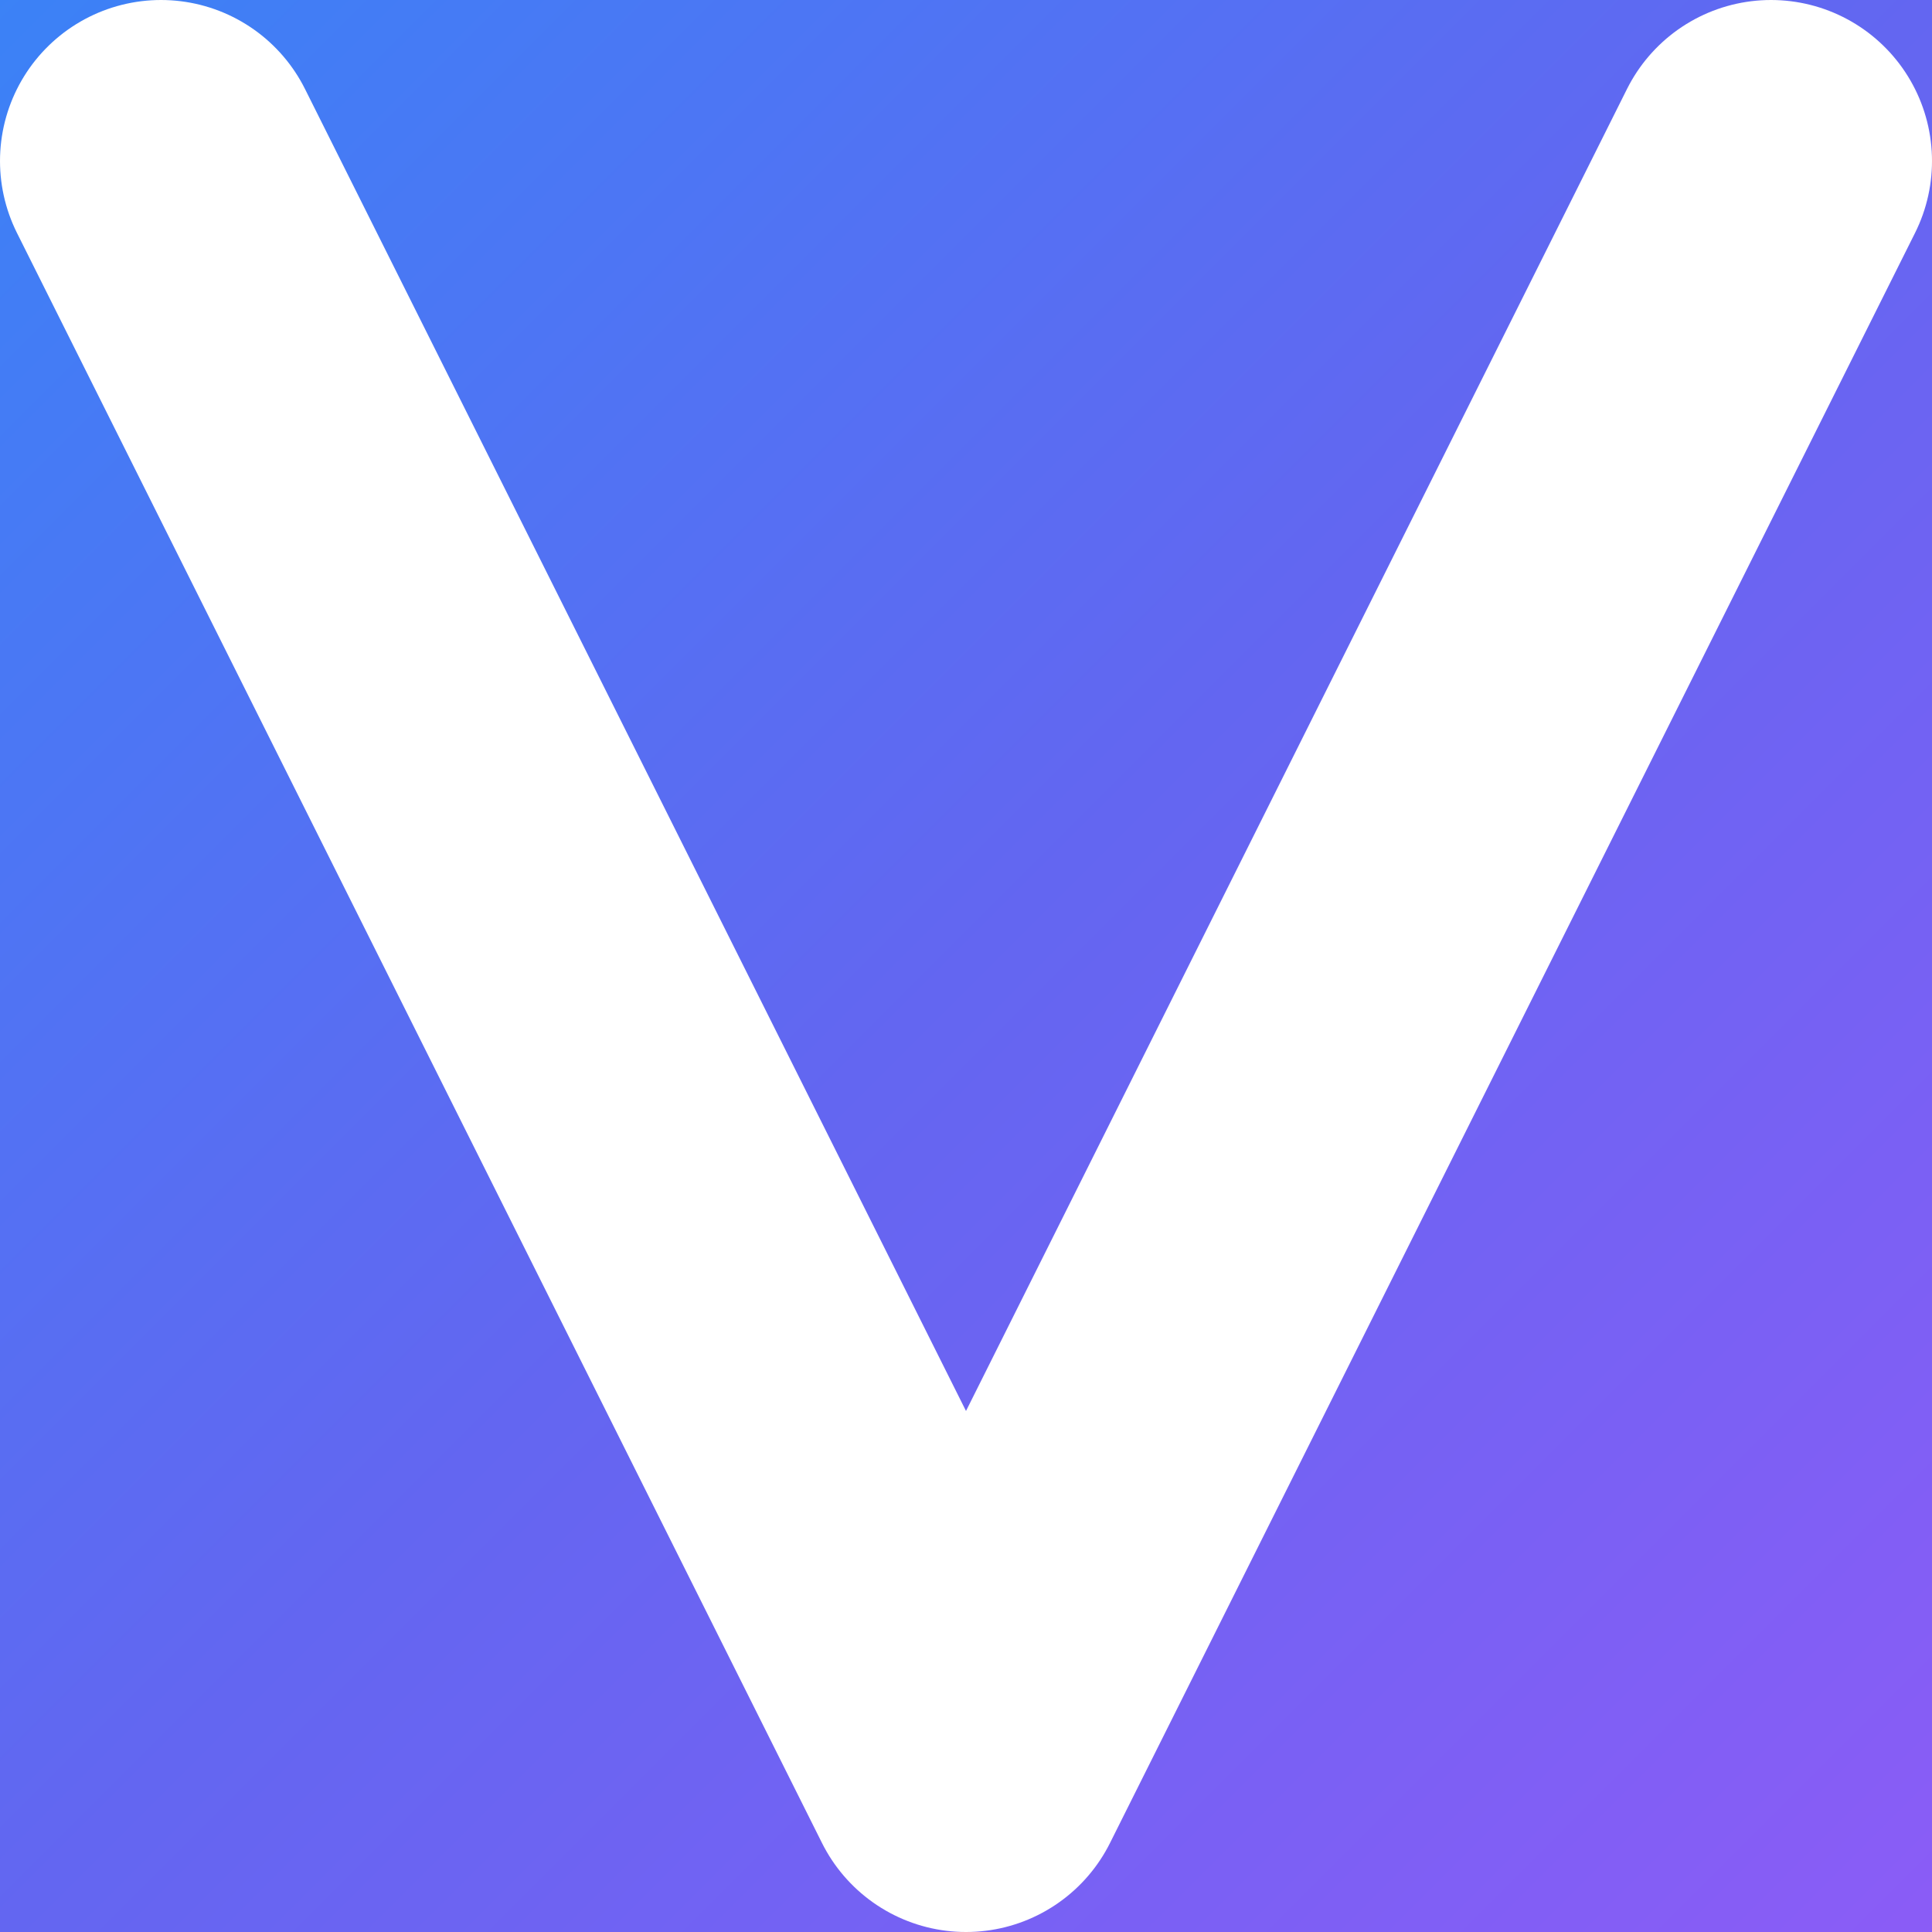
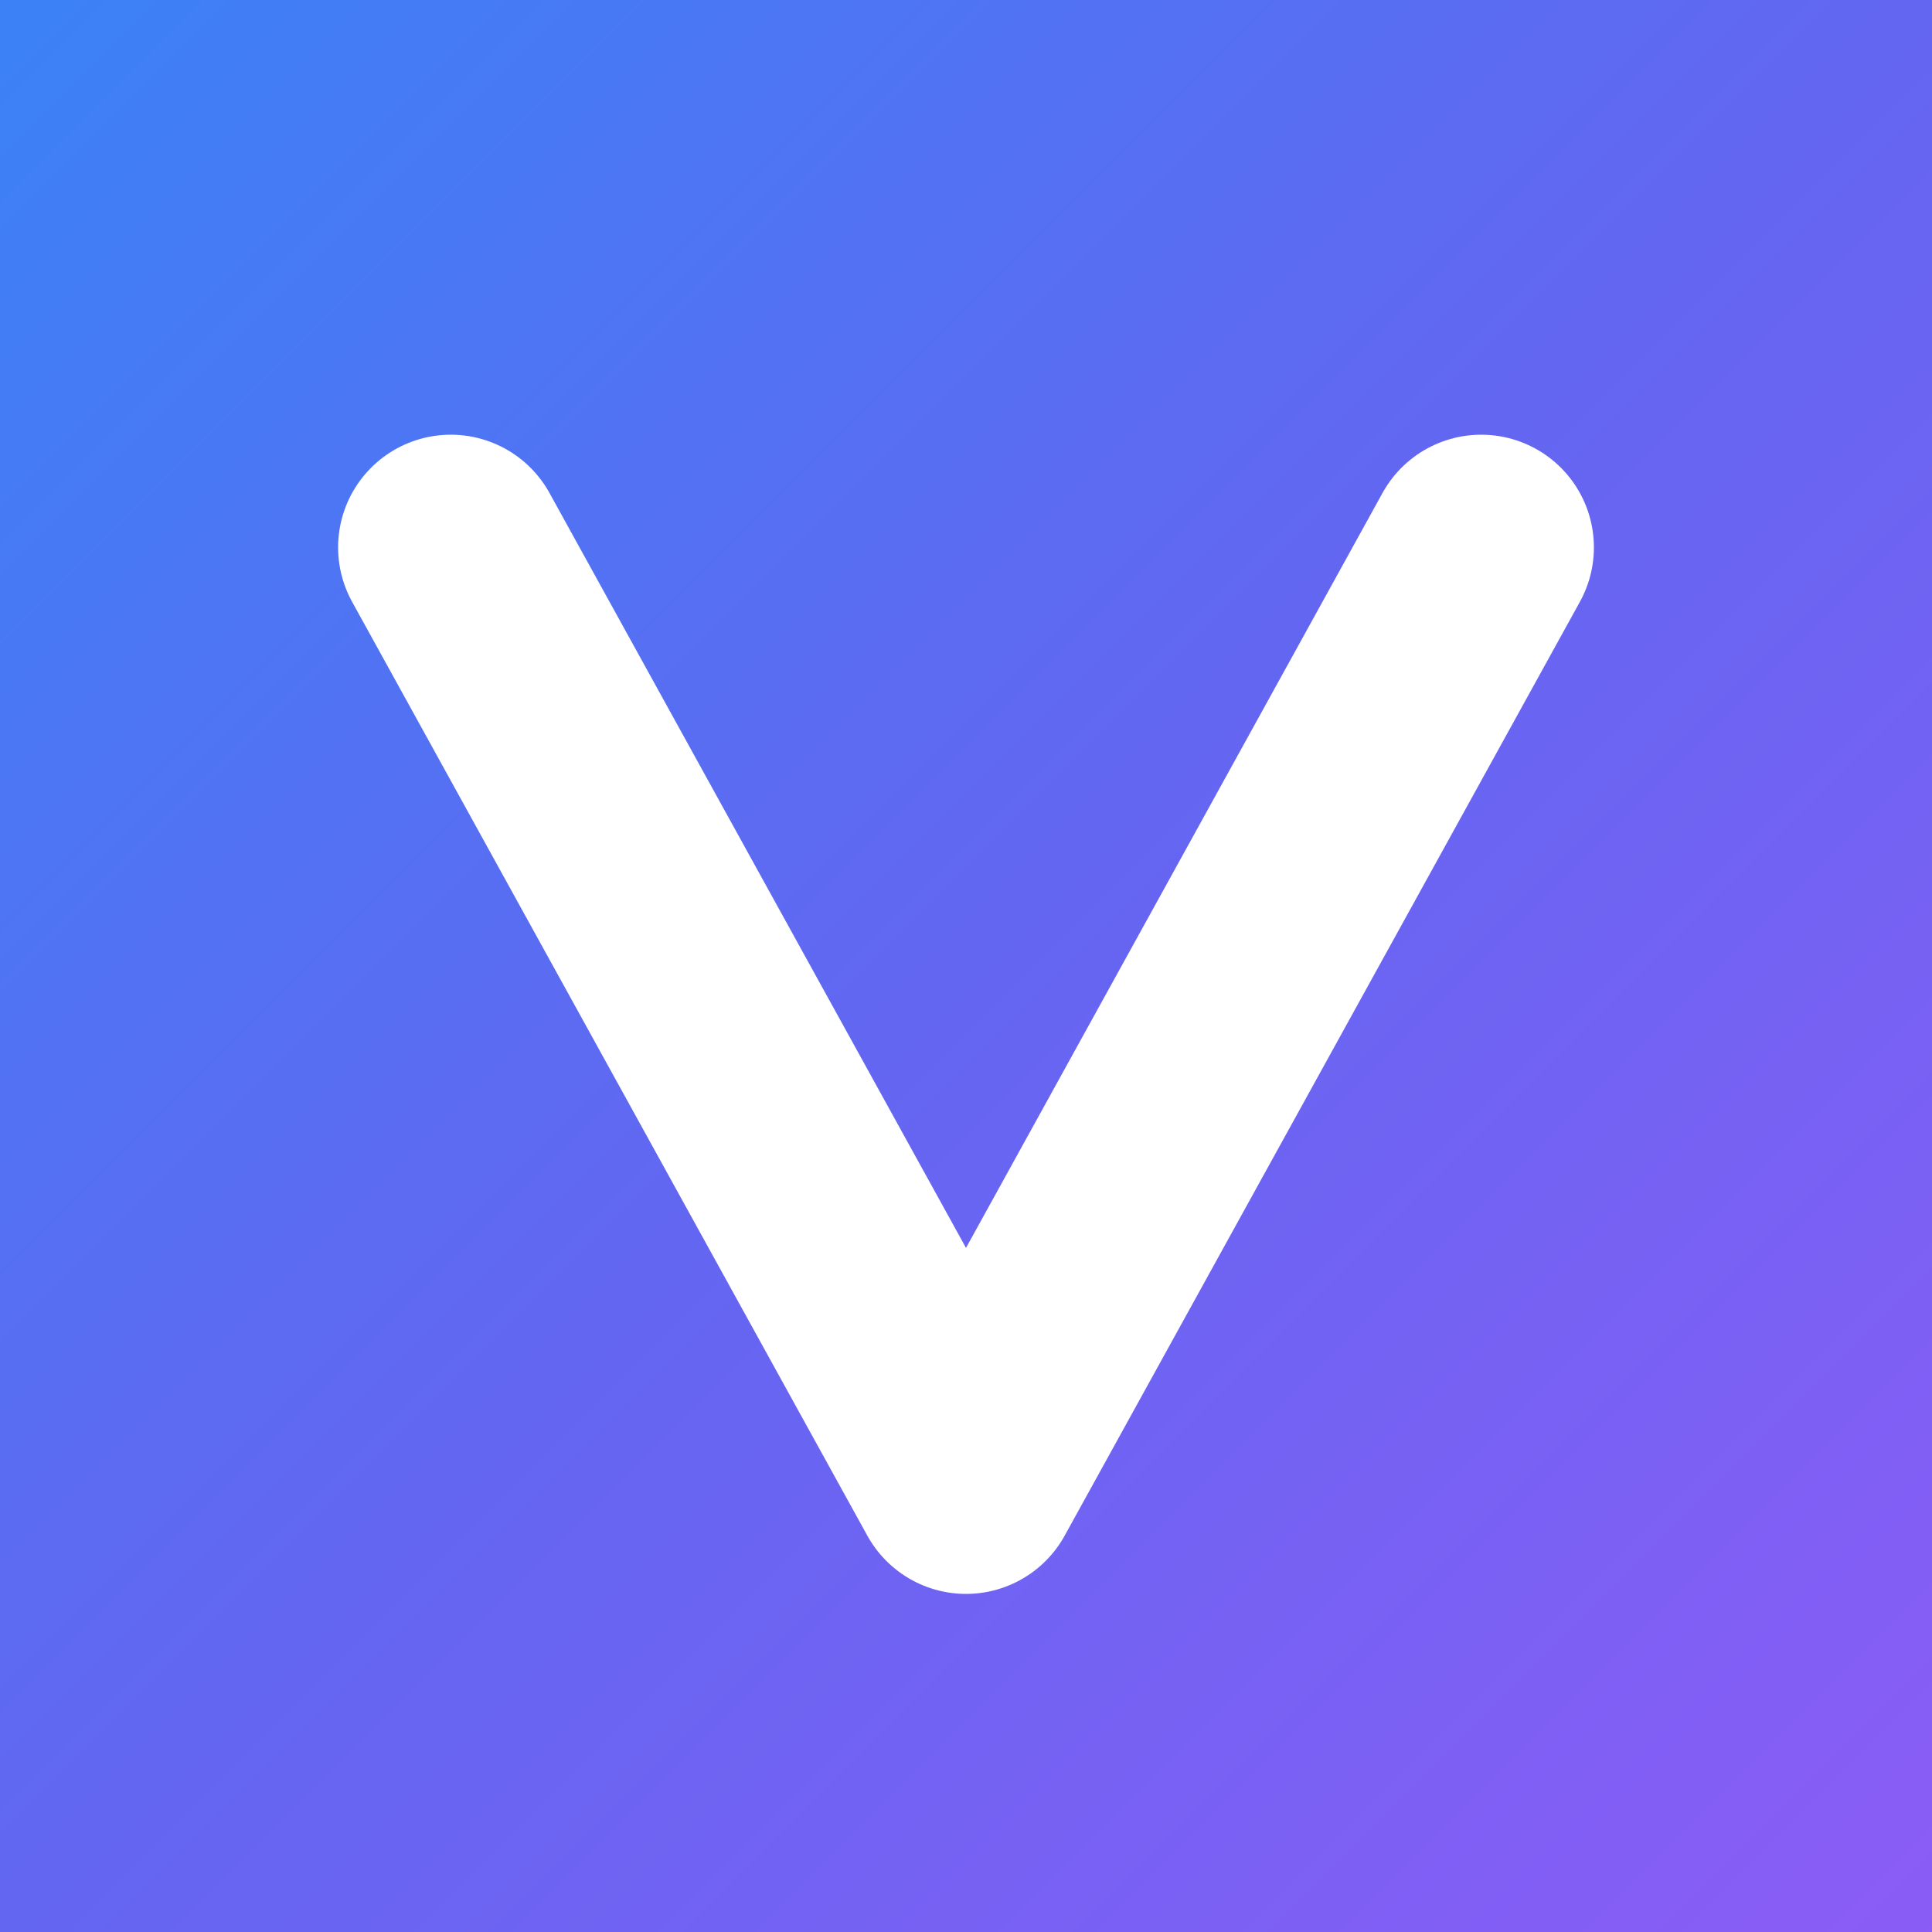
<svg xmlns="http://www.w3.org/2000/svg" viewBox="0 0 120 120" width="520" height="520">
  <defs>
    <linearGradient id="g" x1="0" y1="0" x2="1" y2="1">
      <stop offset="0%" stop-color="#3b82f6" />
      <stop offset="50%" stop-color="#6366f1" />
      <stop offset="100%" stop-color="#8b5cf6" />
    </linearGradient>
  </defs>
  <rect width="120" height="120" fill="url(#g)" />
-   <path d="M10 10L60 110L110 10" fill="none" stroke="#fff" stroke-width="20" stroke-linecap="round" stroke-linejoin="round" />
+   <path d="M28 34L60 92L92 34" fill="none" stroke="#fff" stroke-width="14" stroke-linecap="round" stroke-linejoin="round" />
</svg>
